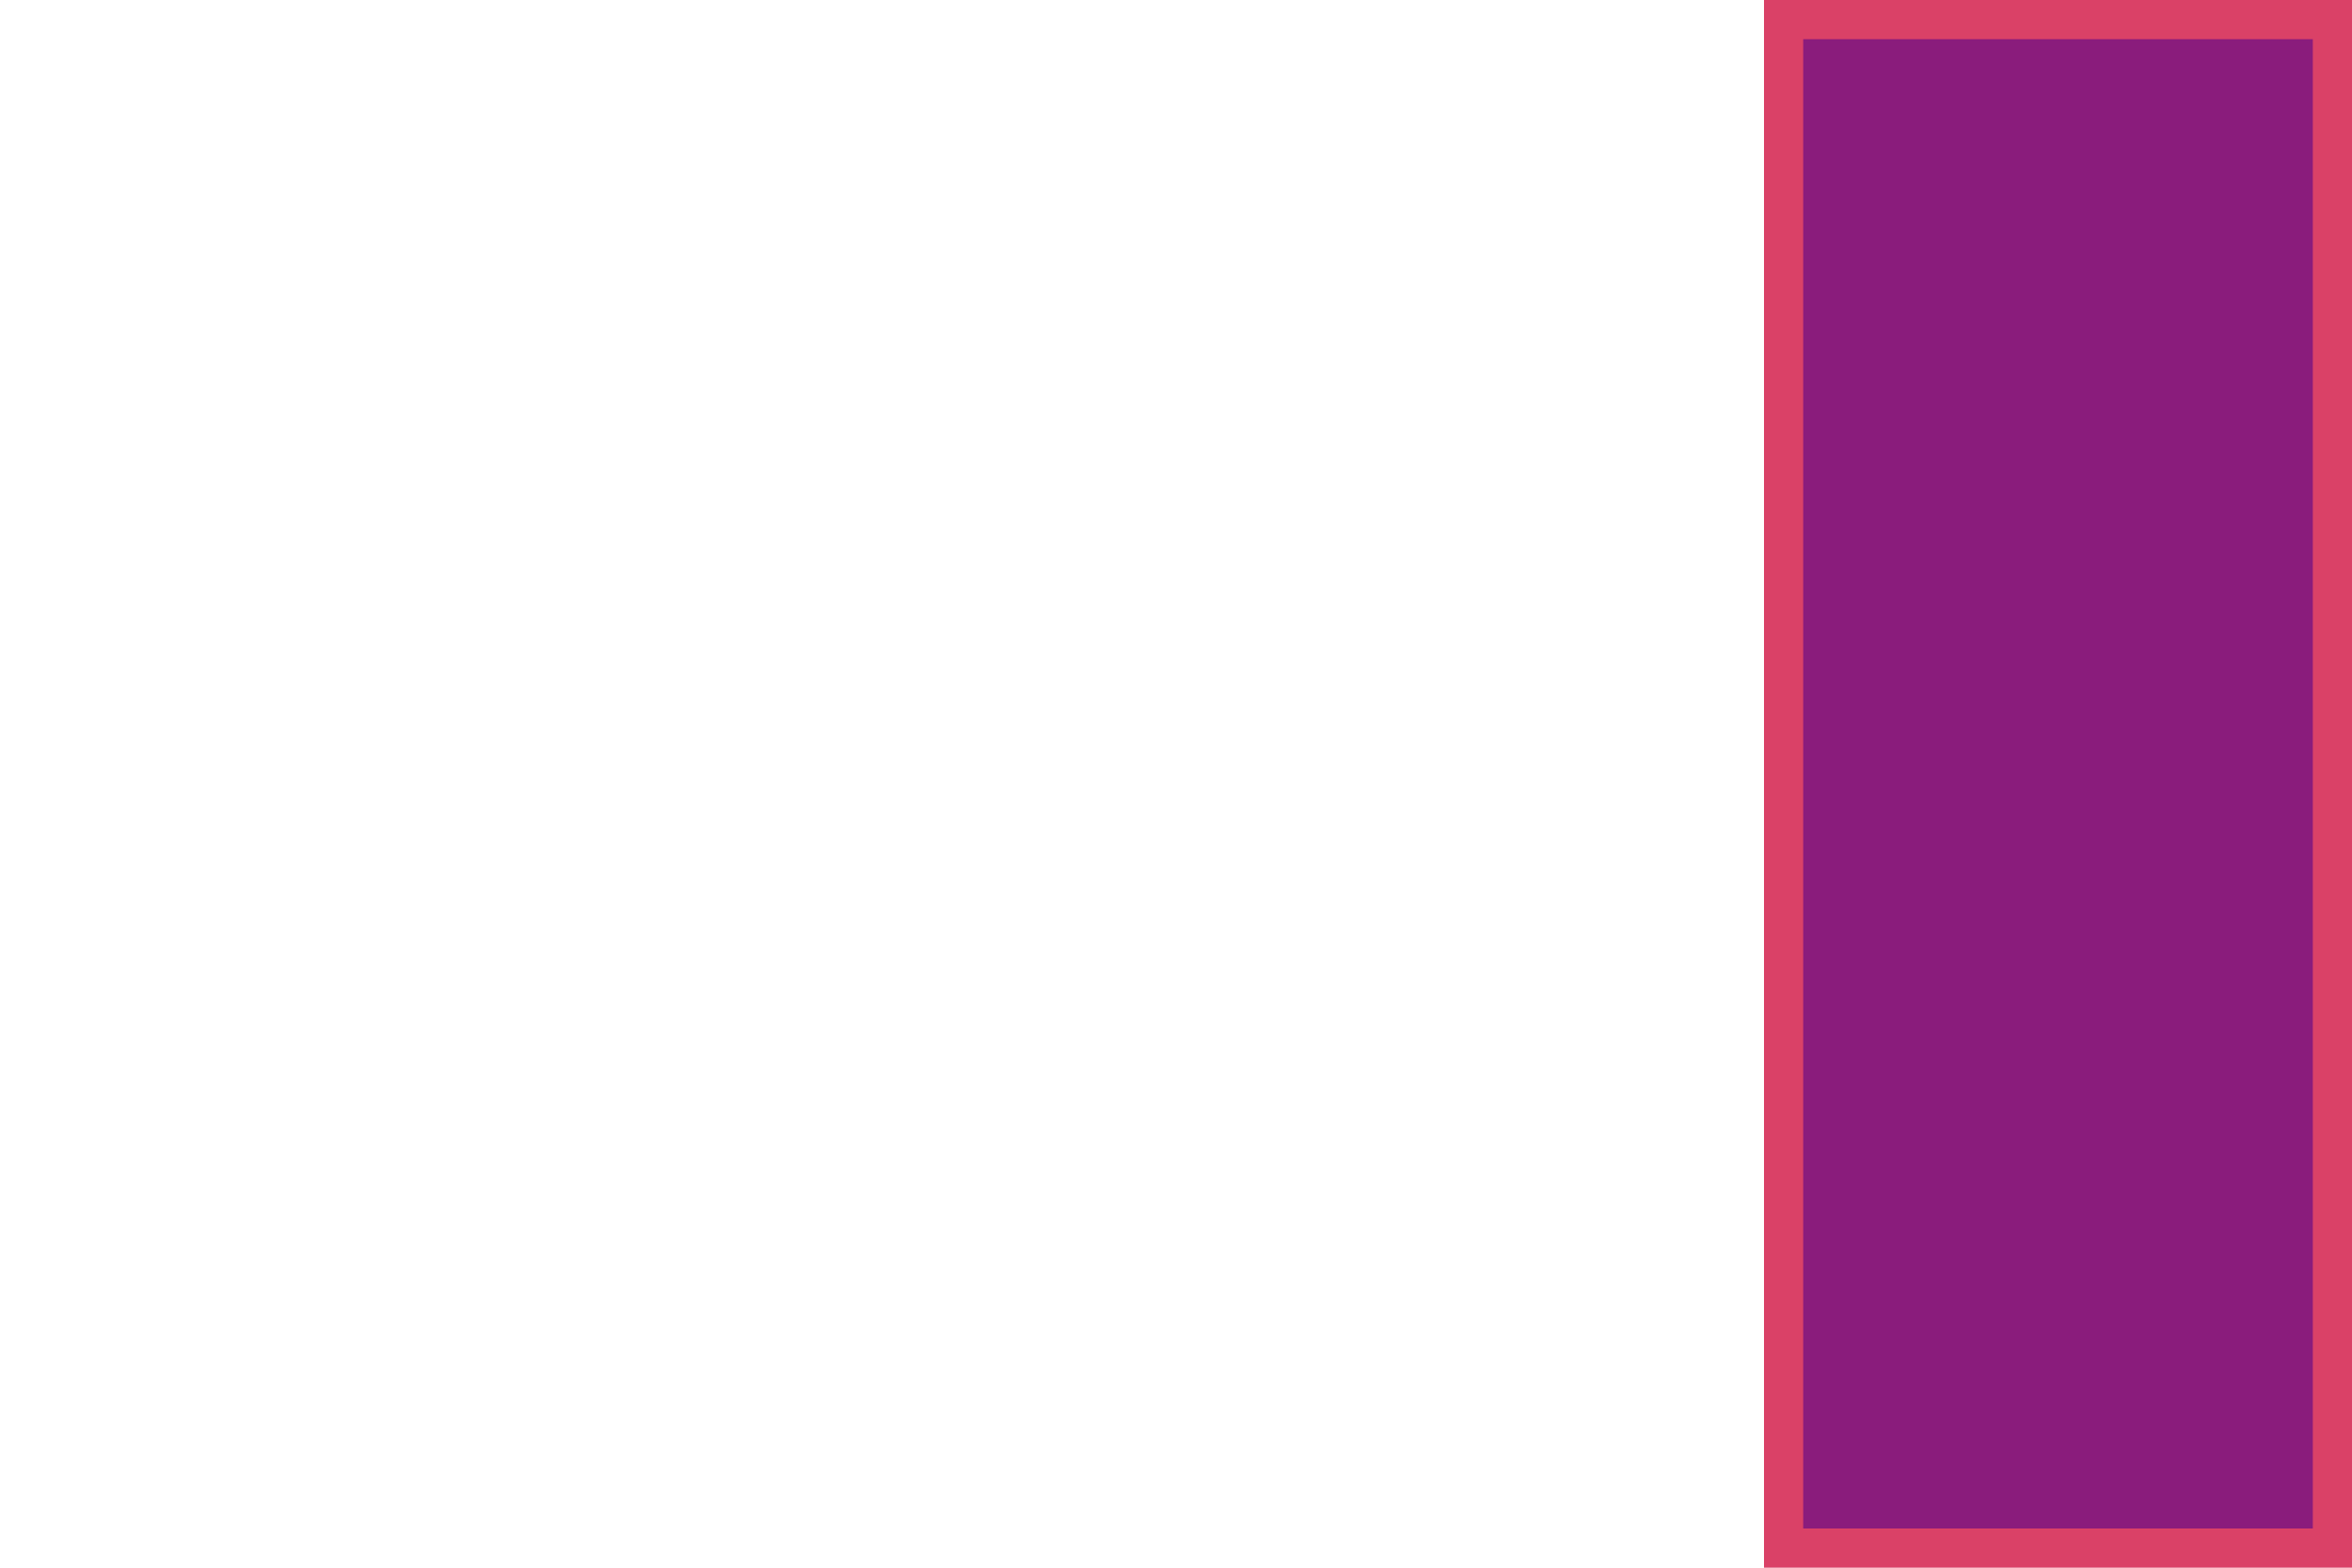
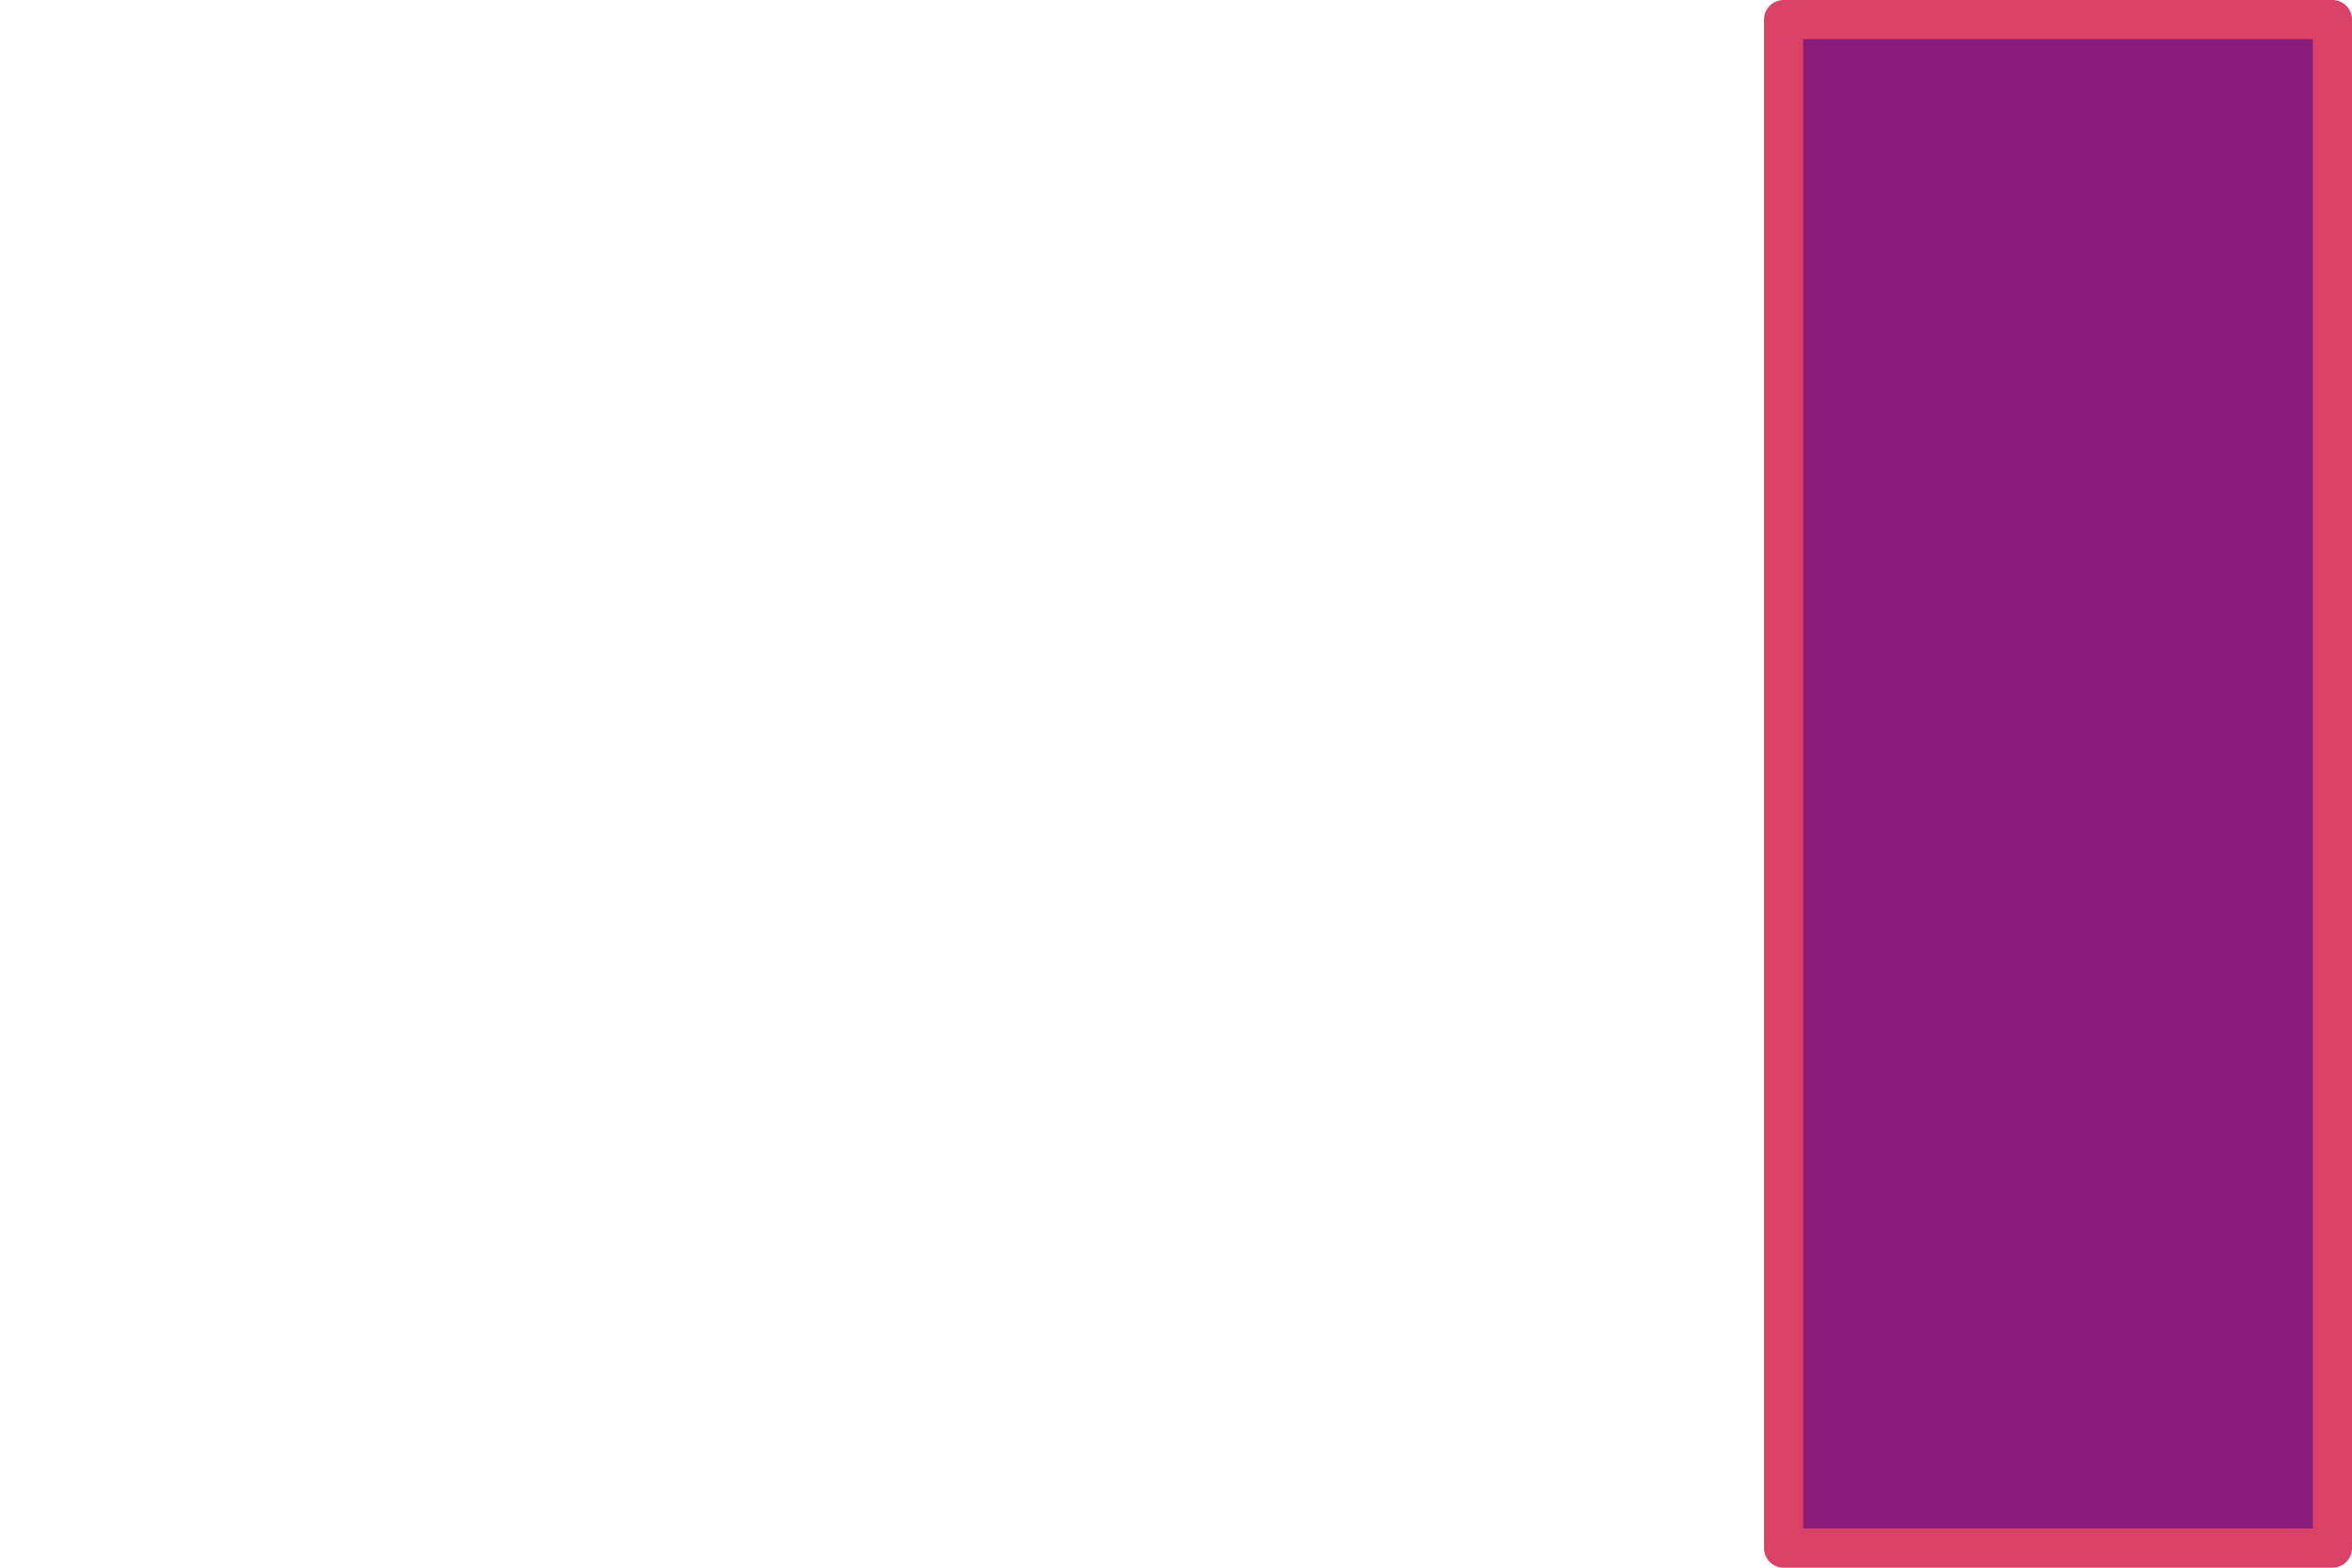
- <svg xmlns="http://www.w3.org/2000/svg" width="600" height="400" viewBox="0 0 600 400" version="1.1" style="background:rgb(31,3,34);" fill="rgb(138,28,124)" stroke="rgb(218,65,103)" stroke-width="10">
+ <svg xmlns="http://www.w3.org/2000/svg" width="600" height="400" viewBox="0 0 600 400" version="1.1" stroke="rgb(218,65,103)" stroke-width="10" stroke-linecap="round" stroke-linejoin="round" fill="rgb(138,28,124)" style="background:rgb(31,3,34);">
  <rect width="140" height="390" x="455" y="5" />
</svg>
